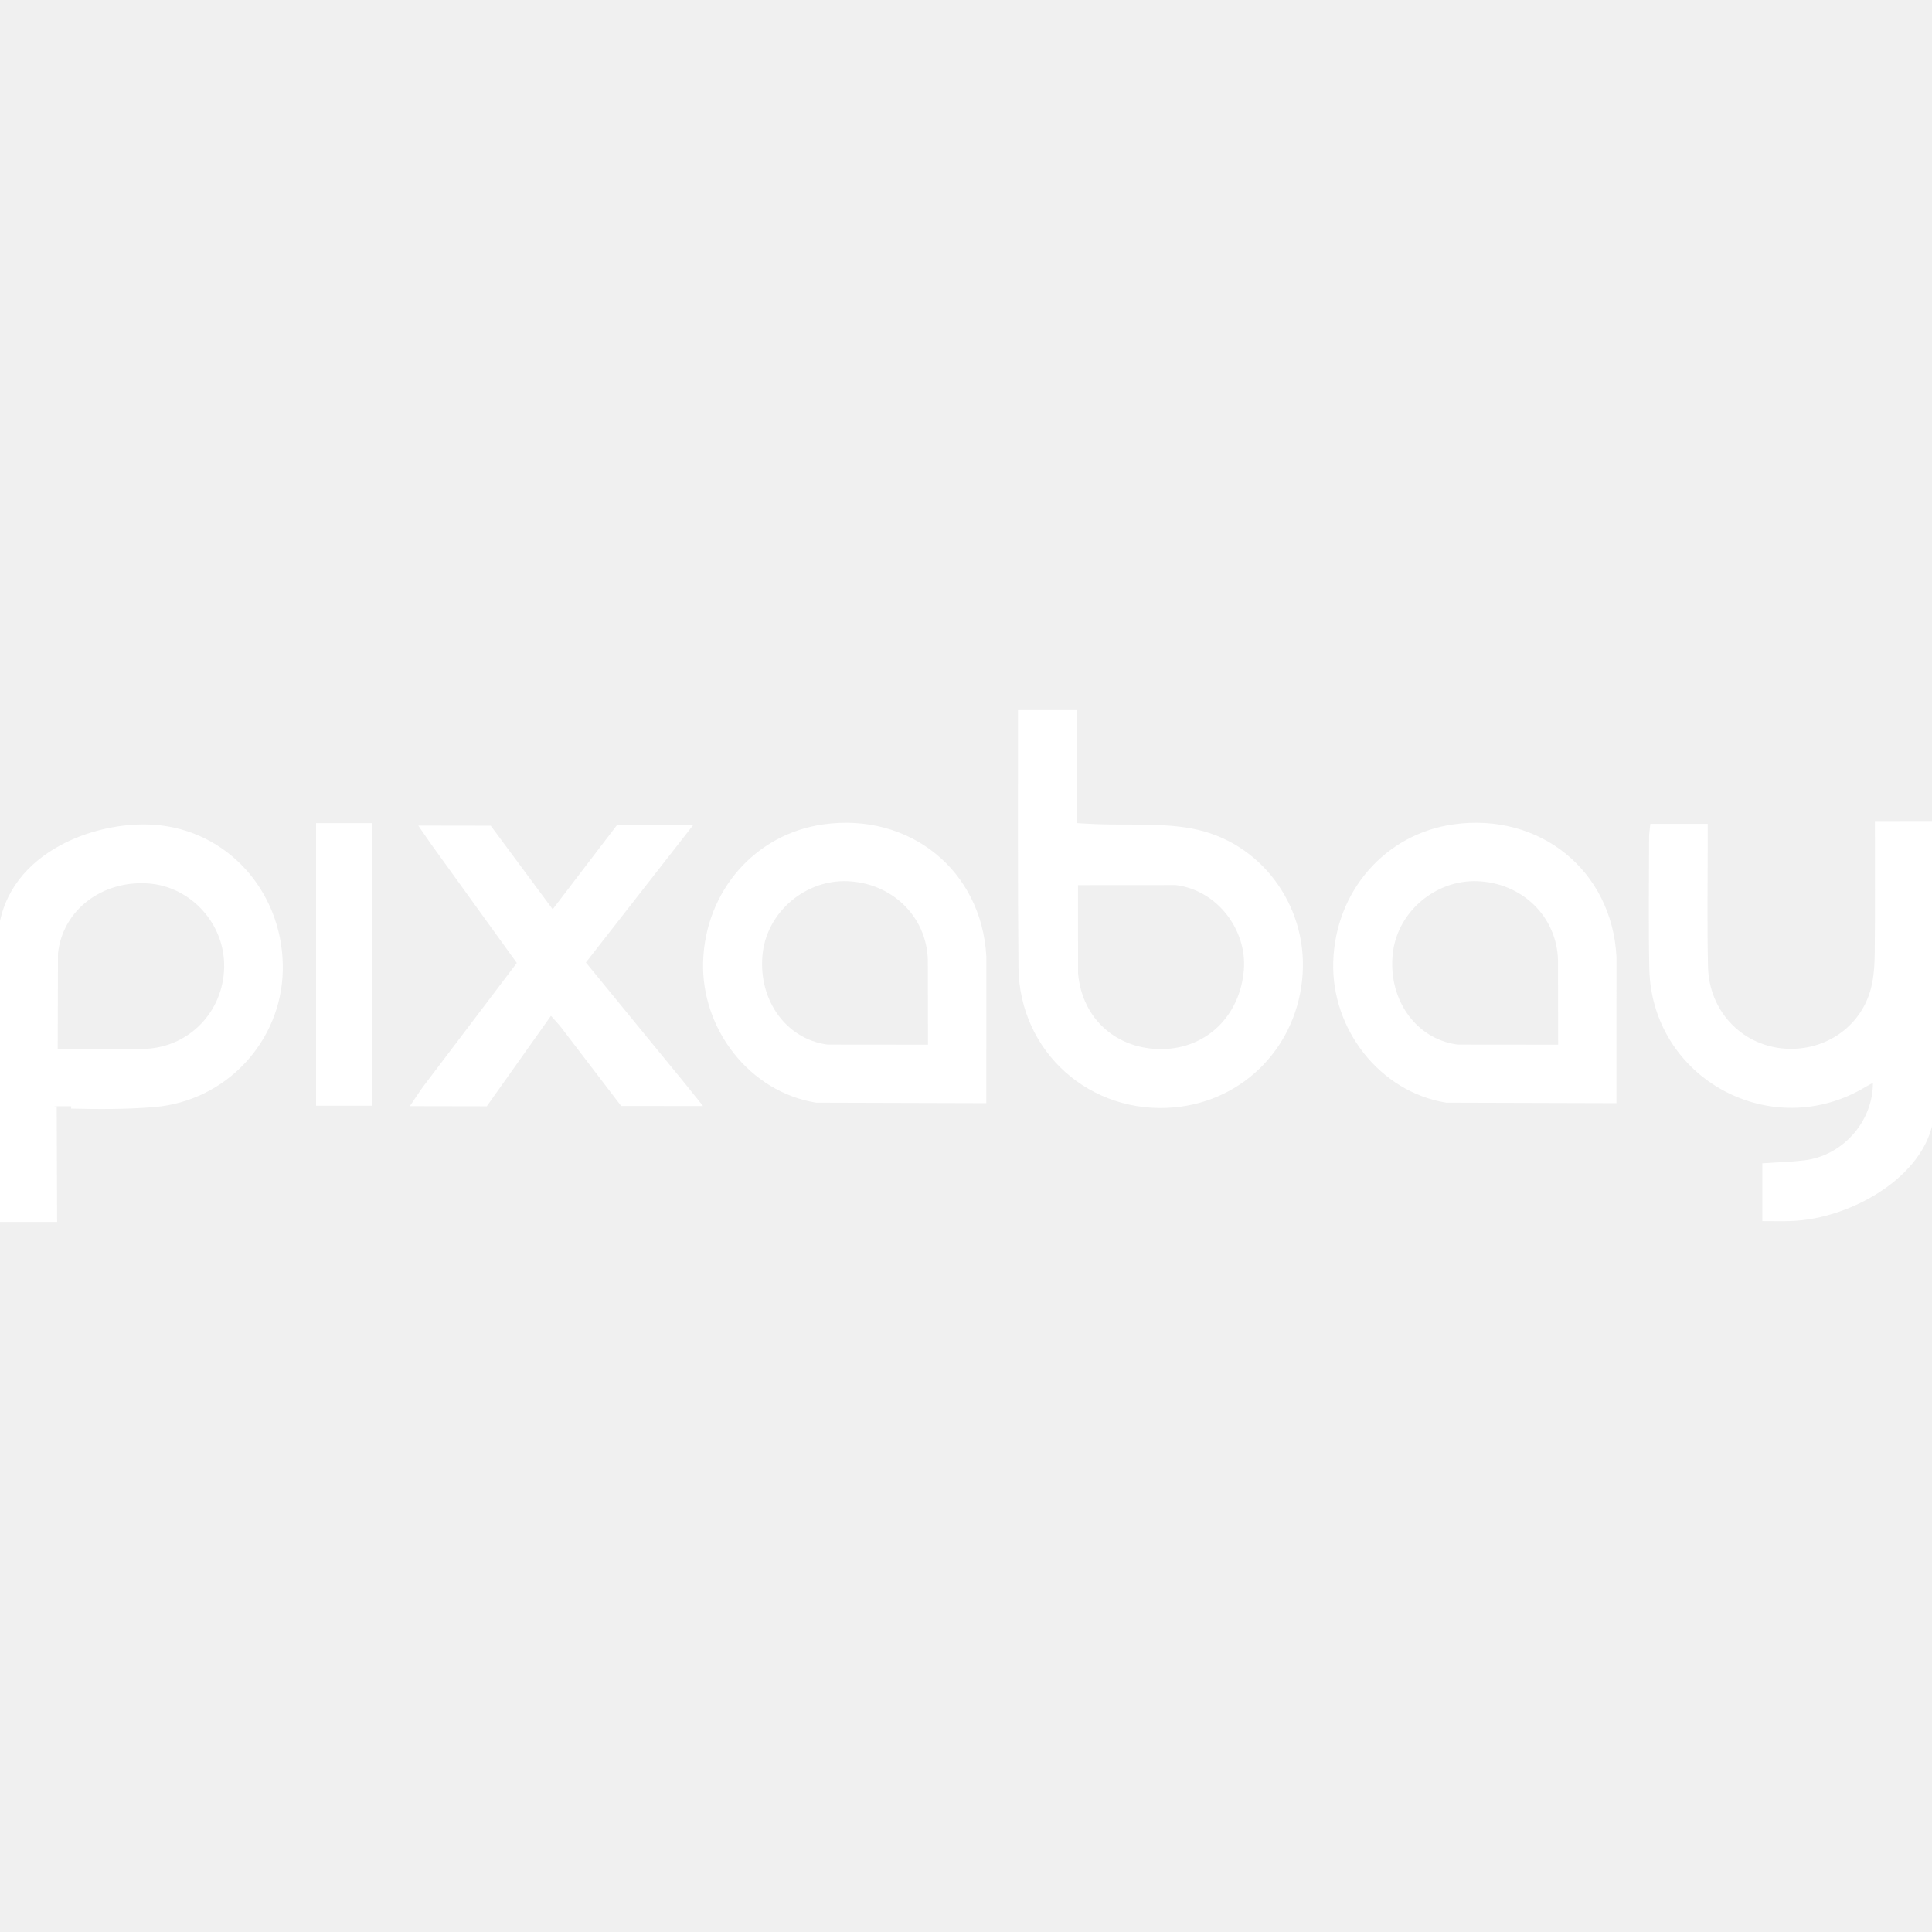
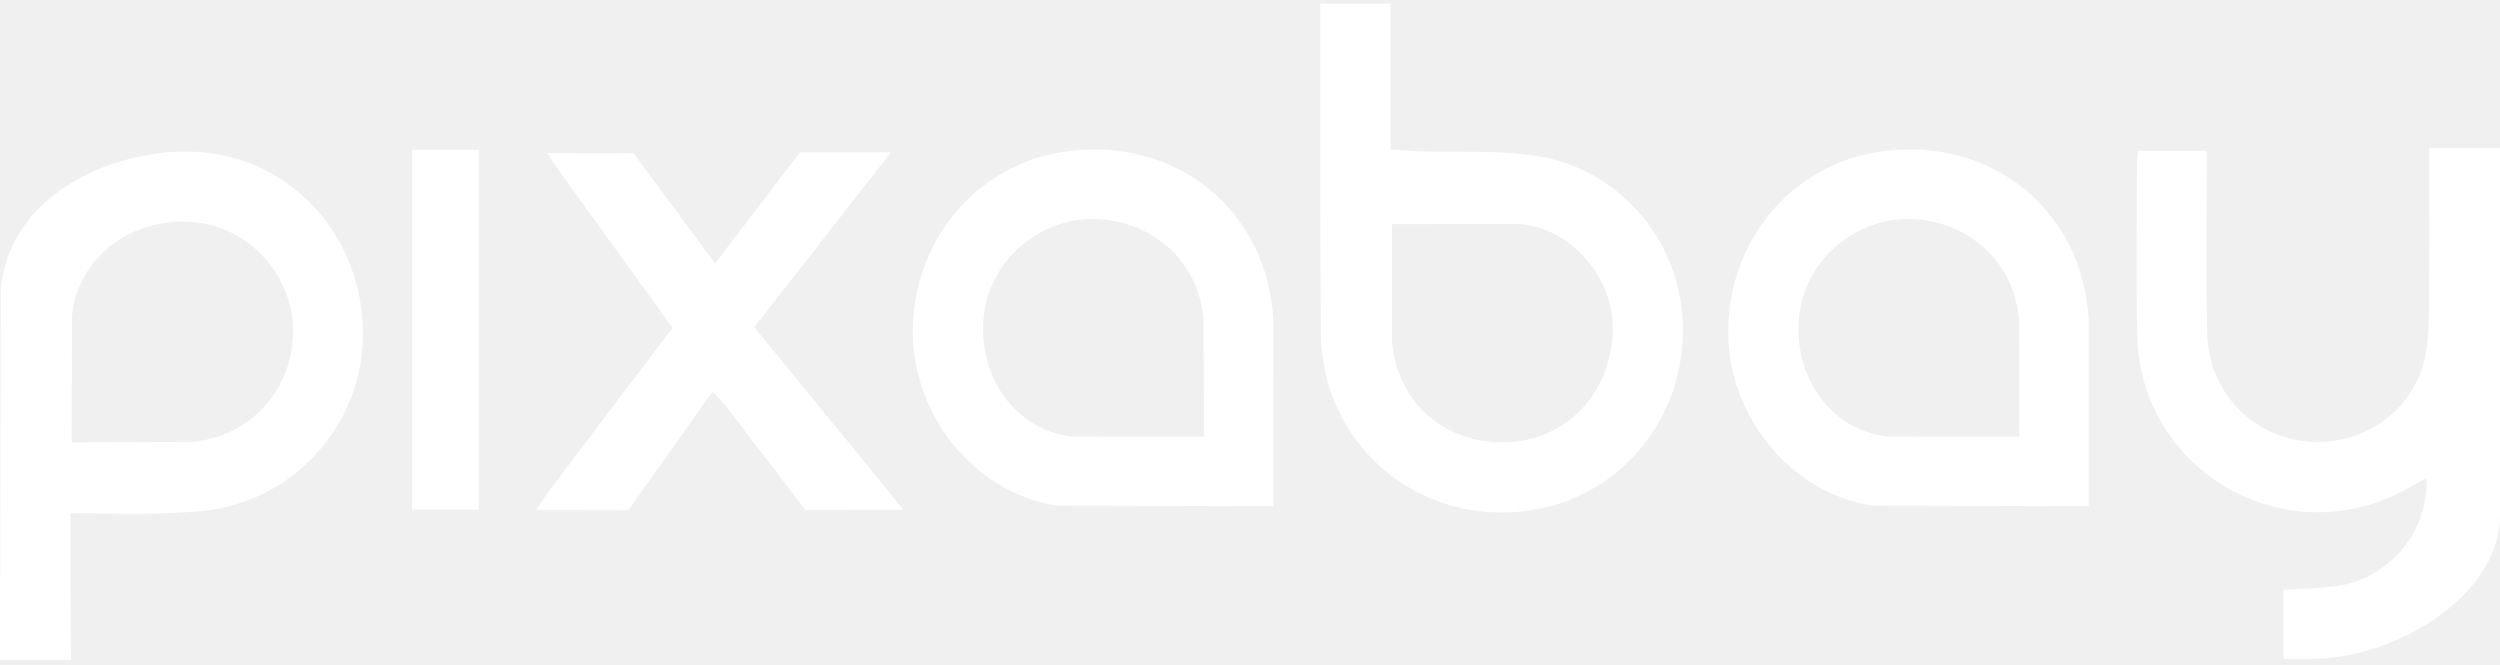
- <svg xmlns="http://www.w3.org/2000/svg" fill="#ffffff" version="1.1" id="Capa_1" viewBox="0 0 413.838 413.838" xml:space="preserve" stroke="#ffffff" width="130px">
+ <svg xmlns="http://www.w3.org/2000/svg" fill="#ffffff" version="1.1" id="Capa_1" viewBox="0 152 413.838 110" xml:space="preserve">
  <g id="SVGRepo_bgCarrier" stroke-width="0" />
  <g id="SVGRepo_tracerCarrier" stroke-linecap="round" stroke-linejoin="round" />
  <g id="SVGRepo_iconCarrier">
    <g>
      <g>
        <path d="M402.113,176.526c0,9.716,0.053,18.654-0.041,27.583c-0.027,2.563-0.18,5.203-0.811,7.679 c-2.23,8.715-10.518,14.213-19.627,13.264c-9.119-0.953-16.053-8.41-16.27-17.944c-0.207-8.833-0.061-17.673-0.062-26.51 c0-1.151,0-2.3,0-3.626c-3.992,0-7.598,0-11.344,0c-0.088,0.905-0.219,1.629-0.219,2.36c-0.006,9.375-0.148,18.754,0.047,28.128 c0.48,23.186,25.744,36.92,45.619,24.895c0.701-0.422,1.436-0.775,2.262-1.221c0.441,8.836-6.305,16.812-15.025,17.896 c-2.842,0.354-5.715,0.418-8.65,0.625c0,3.896,0,7.5,0,11.406c1.998,0,3.805,0.051,5.604-0.013 c13.133-0.426,29.801-10.166,30.238-23.289l0.004-3.682c0-19.189,0-38.37,0-57.554 C410.021,176.526,406.199,176.526,402.113,176.526z" />
        <path d="M15.245,236.964c5.912,0.146,11.856,0.162,17.744-0.324c15.1-1.248,26.762-13.775,27.084-28.73 c0.332-15.571-10.535-28.739-25.568-30.598c-12.756-1.58-32.602,5.255-34.373,22.403L0,261.235c3.831,0,7.666,0,11.733,0 l-0.085-24.281 M31.316,225.153l-19.457,0.062l0.063-20.991c1.015-9.737,9.862-16.21,19.896-15.481 c9.412,0.68,16.886,8.938,16.695,18.466C48.327,216.897,40.928,224.665,31.316,225.153z" />
        <path d="M255.158,177.958c-6.596-1.211-13.506-0.665-20.277-0.923c-1.469-0.061-2.938-0.148-4.682-0.248 c0-8.271,0-16.226,0-24.184c-3.879,0-7.758,0-11.645,0c0.021,18.212-0.08,36.416,0.105,54.628 c0.188,17.819,15.146,31.101,32.869,29.472c14.816-1.365,26.09-13.132,27.006-28.22 C279.436,193.962,269.623,180.62,255.158,177.958z M266.928,207.884c-0.867,10.025-8.191,17.146-17.84,17.322 c-9.955,0.189-17.781-6.488-18.666-16.686l-0.016-19.419l21.459-0.015C261.113,190.183,267.689,199.043,266.928,207.884z" />
        <path d="M176.499,177.065c-14.39,1.997-24.936,14.031-25.389,28.973c-0.428,14.162,9.801,27.393,23.742,29.656l35.917,0.104 l0.01-30.871C209.791,186.702,194.585,174.56,176.499,177.065z M177.218,224.251c-9.655-1.271-15.623-10.557-14.298-20.474 c1.197-8.946,9.442-15.838,18.554-15.522c9.826,0.356,17.493,7.729,17.771,17.348l0.033,18.669L177.218,224.251z" />
        <path d="M311.469,177.065c-14.385,1.997-24.936,14.031-25.385,28.973c-0.438,14.162,9.801,27.393,23.744,29.656l35.918,0.104 l0.006-30.871C344.766,186.702,329.555,174.56,311.469,177.065z M312.188,224.251c-9.65-1.271-15.617-10.557-14.295-20.474 c1.195-8.946,9.443-15.838,18.561-15.522c9.818,0.356,17.484,7.729,17.771,17.348l0.035,18.669L312.188,224.251z" />
        <path d="M146.359,232.435l-21.502-26.263l22.611-28.95l-15.052-0.003L118.38,195.6l-13.518-18.232l-14.313-0.022 c1.113,1.614,1.754,2.57,2.427,3.505l18.348,25.427l-20.213,26.677c-0.724,0.967-1.366,2-2.378,3.483l15.278,0.028l13.954-19.67 c1.058,1.183,1.87,2.017,2.586,2.916l12.747,16.688l16.264,0.015C148.221,234.735,147.299,233.579,146.359,232.435z" />
        <path d="M68.204,176.821c3.726,0,7.24,0,11.055,0c0,19.748,0,39.493,0,59.528c-3.545,0-7.219,0-11.055,0 C68.204,216.563,68.204,196.893,68.204,176.821z" />
      </g>
    </g>
  </g>
</svg>
